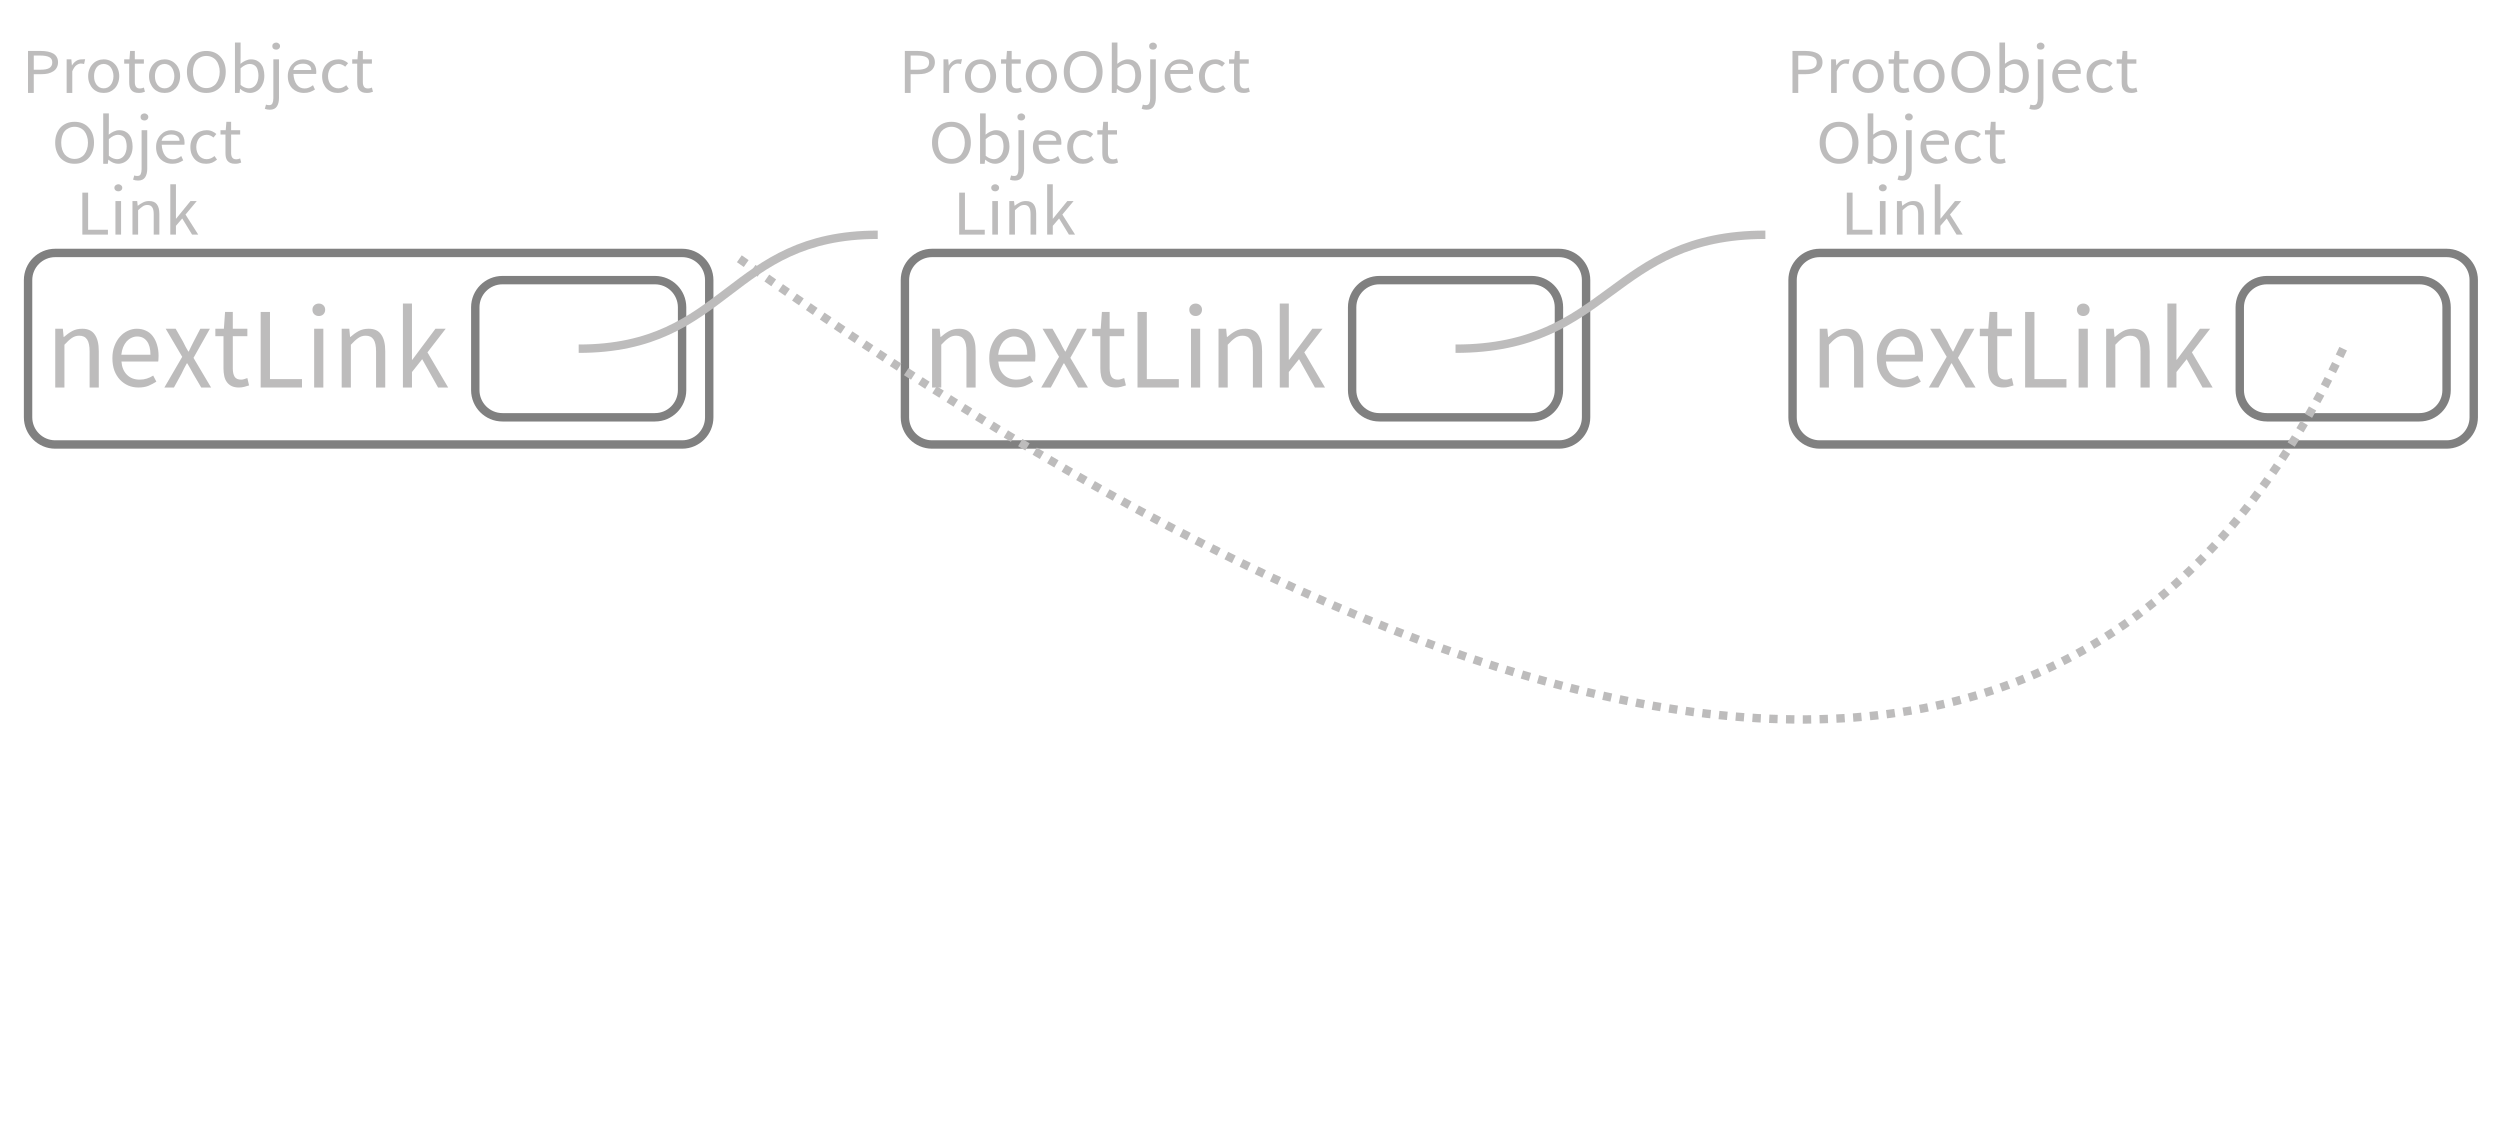
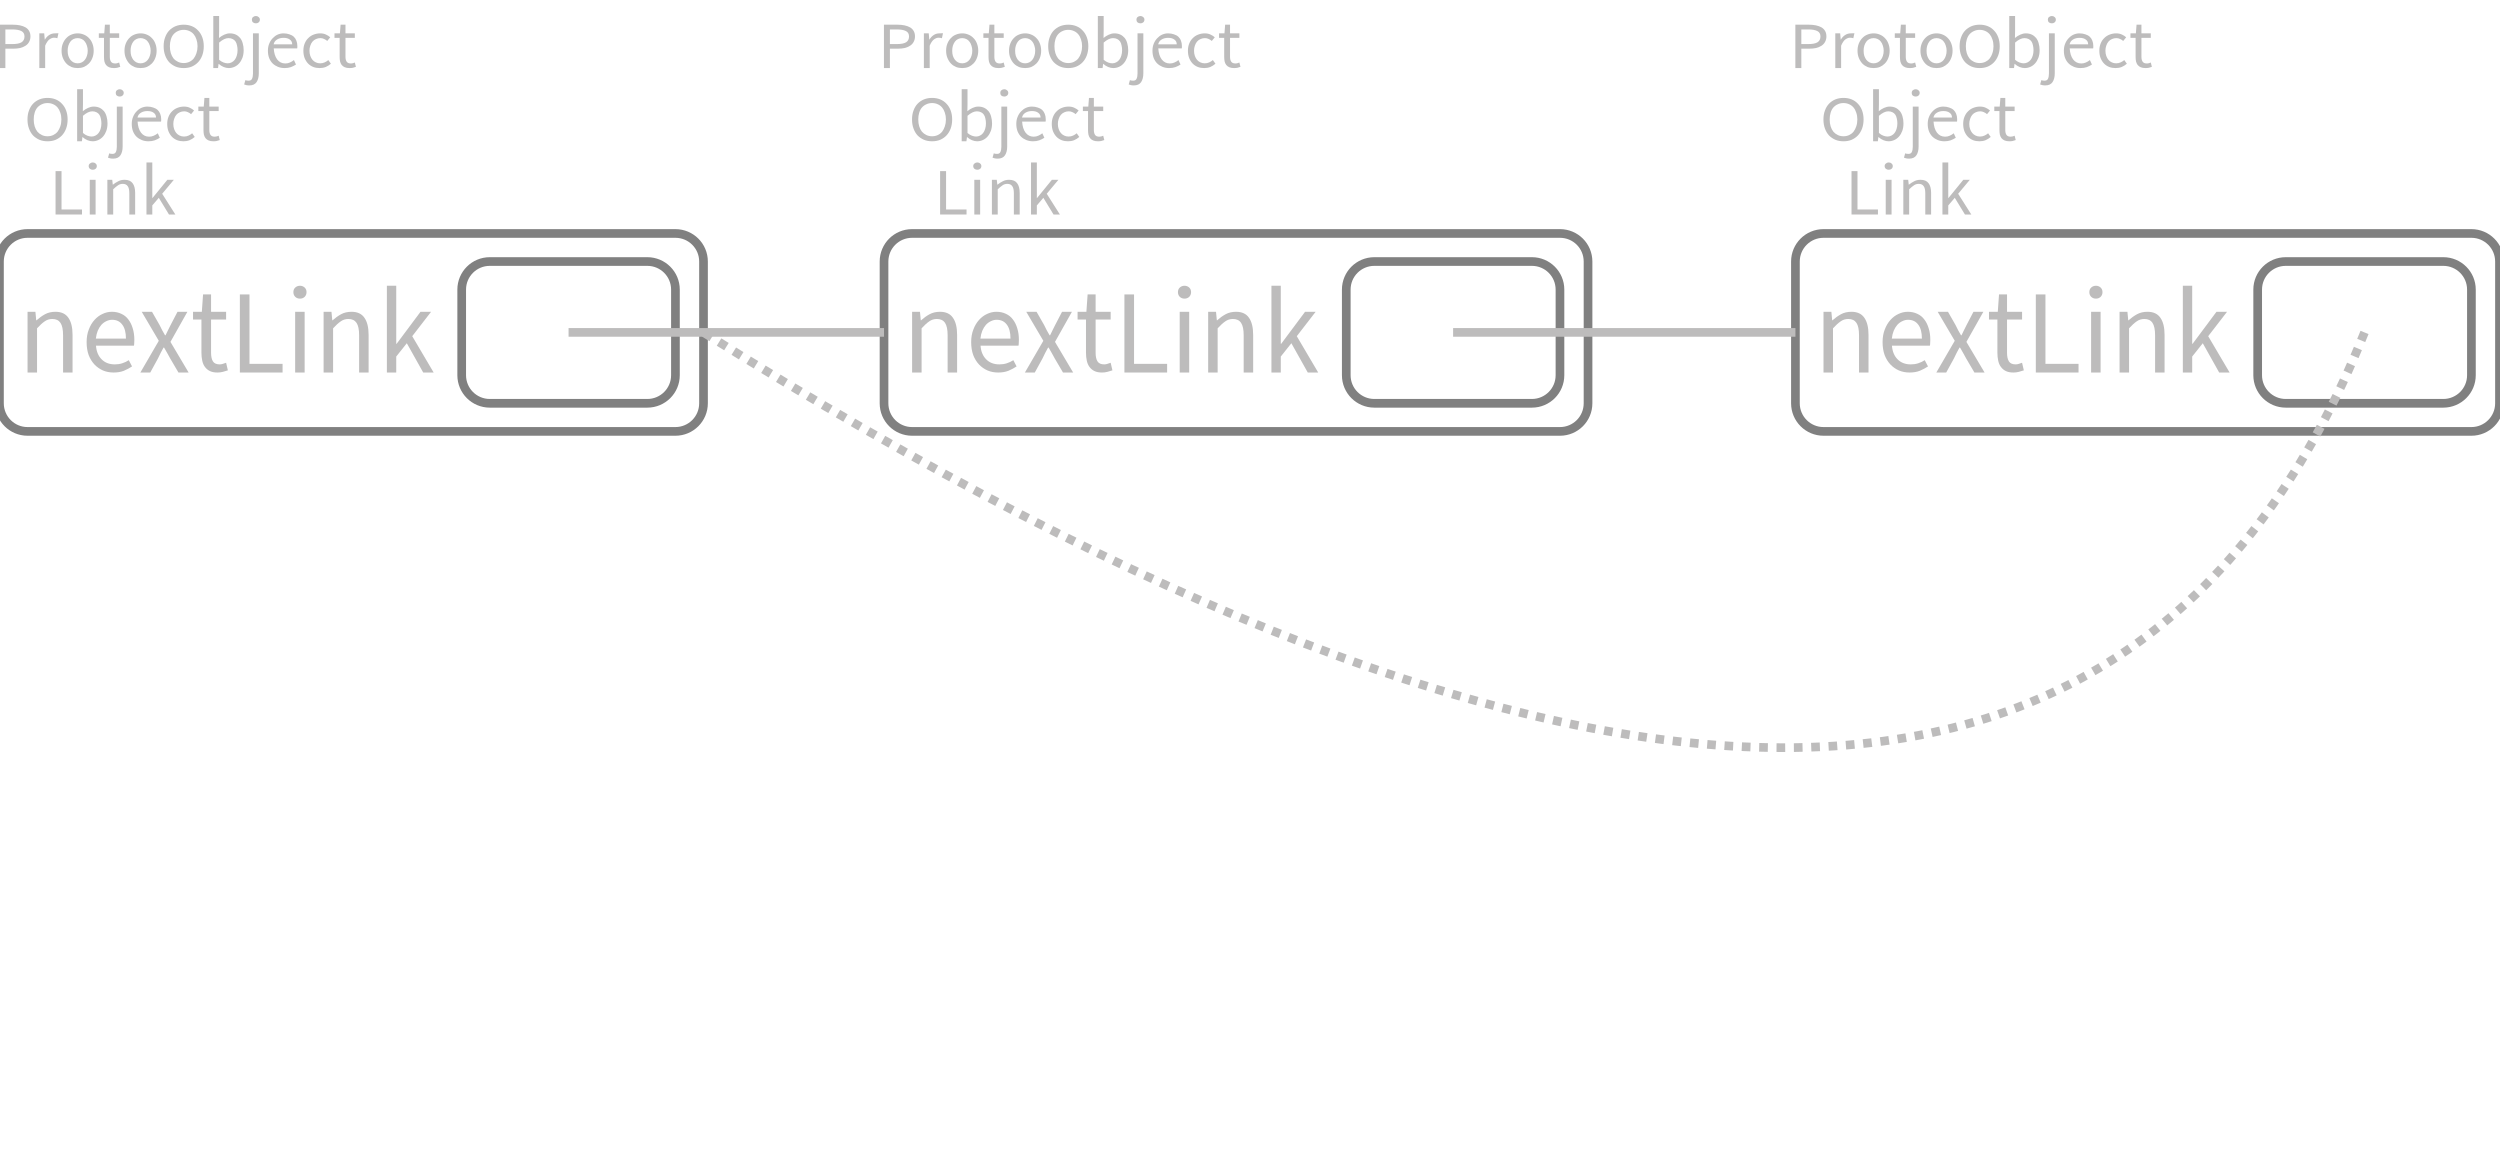
- <svg xmlns="http://www.w3.org/2000/svg" xmlns:xlink="http://www.w3.org/1999/xlink" width="297.786pt" height="135.076pt" viewBox="0 0 297.786 135.076" version="1.1">
+ <svg xmlns="http://www.w3.org/2000/svg" xmlns:xlink="http://www.w3.org/1999/xlink" width="288.123pt" height="134.054pt" viewBox="0 0 288.123 134.054" version="1.1">
  <defs>
    <g>
      <symbol overflow="visible" id="glyph0-0">
        <path style="stroke:none;" d="M 0.953 0 L 0.953 -5.5 L 4.875 -5.5 L 4.875 0 Z M 1.844 -0.484 L 3.953 -0.484 L 3.359 -1.578 L 2.922 -2.438 L 2.891 -2.438 L 2.453 -1.578 Z M 2.891 -3.25 L 2.922 -3.25 L 3.328 -4.016 L 3.875 -5 L 1.938 -5 L 2.484 -4.016 Z M 1.484 -0.922 L 2.531 -2.828 L 1.484 -4.766 Z M 4.312 -0.922 L 4.312 -4.766 L 3.281 -2.828 Z M 4.312 -0.922 " />
      </symbol>
      <symbol overflow="visible" id="glyph0-1">
        <path style="stroke:none;" d="M 0.734 0 L 0.734 -5 L 2.281 -5 C 2.582 -5 2.859 -4.973 3.109 -4.922 C 3.359 -4.867 3.57 -4.789 3.75 -4.688 C 3.926 -4.582 4.062 -4.445 4.156 -4.281 C 4.258 -4.113 4.312 -3.898 4.312 -3.641 C 4.312 -3.41 4.258 -3.203 4.156 -3.016 C 4.062 -2.836 3.926 -2.691 3.75 -2.578 C 3.57 -2.461 3.363 -2.375 3.125 -2.312 C 2.883 -2.258 2.613 -2.234 2.312 -2.234 L 1.422 -2.234 L 1.422 0 Z M 1.422 -2.766 L 2.234 -2.766 C 2.703 -2.766 3.051 -2.832 3.281 -2.969 C 3.508 -3.113 3.625 -3.336 3.625 -3.641 C 3.625 -3.941 3.504 -4.148 3.266 -4.266 C 3.023 -4.391 2.672 -4.453 2.203 -4.453 L 1.422 -4.453 Z M 1.422 -2.766 " />
      </symbol>
      <symbol overflow="visible" id="glyph0-2">
        <path style="stroke:none;" d="M 0.672 0 L 0.672 -4 L 1.234 -4 L 1.297 -3.281 L 1.312 -3.281 C 1.445 -3.508 1.613 -3.688 1.812 -3.812 C 2.008 -3.938 2.223 -4 2.453 -4 C 2.609 -4 2.75 -4.004 2.875 -4.016 L 2.75 -3.438 C 2.688 -3.457 2.625 -3.473 2.562 -3.484 C 2.508 -3.492 2.441 -3.5 2.359 -3.5 C 2.191 -3.5 2.016 -3.43 1.828 -3.297 C 1.648 -3.16 1.488 -2.922 1.344 -2.578 L 1.344 0 Z M 0.672 0 " />
      </symbol>
      <symbol overflow="visible" id="glyph0-3">
        <path style="stroke:none;" d="M 2.234 0 C 1.984 0 1.742 -0.039 1.516 -0.125 C 1.297 -0.219 1.102 -0.348 0.938 -0.516 C 0.77 -0.691 0.633 -0.906 0.531 -1.156 C 0.426 -1.406 0.375 -1.688 0.375 -2 C 0.375 -2.312 0.426 -2.594 0.531 -2.844 C 0.633 -3.094 0.77 -3.301 0.938 -3.469 C 1.102 -3.645 1.297 -3.773 1.516 -3.859 C 1.742 -3.953 1.984 -4 2.234 -4 C 2.484 -4 2.719 -3.953 2.938 -3.859 C 3.156 -3.773 3.348 -3.645 3.516 -3.469 C 3.691 -3.301 3.828 -3.094 3.922 -2.844 C 4.023 -2.594 4.078 -2.312 4.078 -2 C 4.078 -1.688 4.023 -1.406 3.922 -1.156 C 3.828 -0.906 3.691 -0.691 3.516 -0.516 C 3.348 -0.348 3.156 -0.219 2.938 -0.125 C 2.719 -0.039 2.484 0 2.234 0 Z M 2.234 -0.547 C 2.398 -0.547 2.555 -0.582 2.703 -0.656 C 2.848 -0.727 2.969 -0.828 3.062 -0.953 C 3.164 -1.078 3.242 -1.227 3.297 -1.406 C 3.359 -1.582 3.391 -1.781 3.391 -2 C 3.391 -2.207 3.359 -2.398 3.297 -2.578 C 3.242 -2.766 3.164 -2.922 3.062 -3.047 C 2.969 -3.18 2.848 -3.281 2.703 -3.344 C 2.555 -3.414 2.398 -3.453 2.234 -3.453 C 2.055 -3.453 1.895 -3.414 1.75 -3.344 C 1.613 -3.281 1.492 -3.18 1.391 -3.047 C 1.297 -2.922 1.219 -2.766 1.156 -2.578 C 1.102 -2.398 1.078 -2.207 1.078 -2 C 1.078 -1.781 1.102 -1.582 1.156 -1.406 C 1.219 -1.227 1.297 -1.078 1.391 -0.953 C 1.492 -0.828 1.613 -0.727 1.75 -0.656 C 1.895 -0.582 2.055 -0.547 2.234 -0.547 Z M 2.234 -0.547 " />
      </symbol>
      <symbol overflow="visible" id="glyph0-4">
        <path style="stroke:none;" d="M 1.938 0 C 1.719 0 1.535 -0.031 1.391 -0.094 C 1.242 -0.156 1.125 -0.242 1.031 -0.359 C 0.945 -0.473 0.883 -0.609 0.844 -0.766 C 0.812 -0.93 0.797 -1.109 0.797 -1.297 L 0.797 -3.484 L 0.203 -3.484 L 0.203 -4 L 0.828 -4 L 0.906 -5 L 1.469 -5 L 1.469 -4 L 2.547 -4 L 2.547 -3.484 L 1.469 -3.484 L 1.469 -1.297 C 1.469 -1.055 1.516 -0.867 1.609 -0.734 C 1.703 -0.598 1.863 -0.531 2.094 -0.531 C 2.164 -0.531 2.242 -0.539 2.328 -0.562 C 2.41 -0.582 2.484 -0.609 2.547 -0.641 L 2.672 -0.141 C 2.566 -0.098 2.445 -0.062 2.312 -0.031 C 2.188 -0.008 2.062 0 1.938 0 Z M 1.938 0 " />
      </symbol>
      <symbol overflow="visible" id="glyph0-5">
        <path style="stroke:none;" d="M 2.734 0 C 2.391 0 2.078 -0.055 1.797 -0.172 C 1.516 -0.297 1.27 -0.461 1.062 -0.672 C 0.863 -0.891 0.707 -1.156 0.594 -1.469 C 0.477 -1.781 0.422 -2.129 0.422 -2.516 C 0.422 -2.898 0.477 -3.242 0.594 -3.547 C 0.707 -3.859 0.863 -4.117 1.062 -4.328 C 1.27 -4.547 1.516 -4.711 1.797 -4.828 C 2.078 -4.941 2.391 -5 2.734 -5 C 3.078 -5 3.391 -4.941 3.672 -4.828 C 3.953 -4.711 4.191 -4.547 4.391 -4.328 C 4.598 -4.117 4.758 -3.859 4.875 -3.547 C 4.988 -3.242 5.047 -2.898 5.047 -2.516 C 5.047 -2.129 4.988 -1.781 4.875 -1.469 C 4.758 -1.156 4.598 -0.891 4.391 -0.672 C 4.191 -0.461 3.953 -0.297 3.672 -0.172 C 3.391 -0.055 3.078 0 2.734 0 Z M 2.734 -0.578 C 2.973 -0.578 3.191 -0.625 3.391 -0.719 C 3.586 -0.812 3.754 -0.941 3.891 -1.109 C 4.023 -1.285 4.129 -1.488 4.203 -1.719 C 4.285 -1.957 4.328 -2.223 4.328 -2.516 C 4.328 -2.805 4.285 -3.066 4.203 -3.297 C 4.129 -3.535 4.023 -3.734 3.891 -3.891 C 3.754 -4.055 3.586 -4.18 3.391 -4.266 C 3.191 -4.359 2.973 -4.406 2.734 -4.406 C 2.492 -4.406 2.273 -4.359 2.078 -4.266 C 1.879 -4.18 1.707 -4.055 1.562 -3.891 C 1.426 -3.734 1.32 -3.535 1.25 -3.297 C 1.176 -3.066 1.141 -2.805 1.141 -2.516 C 1.141 -2.223 1.176 -1.957 1.25 -1.719 C 1.32 -1.488 1.426 -1.285 1.562 -1.109 C 1.707 -0.941 1.879 -0.812 2.078 -0.719 C 2.273 -0.625 2.492 -0.578 2.734 -0.578 Z M 2.734 -0.578 " />
      </symbol>
      <symbol overflow="visible" id="glyph0-6">
        <path style="stroke:none;" d="M 2.453 0 C 2.266 0 2.066 -0.039 1.859 -0.125 C 1.66 -0.207 1.473 -0.328 1.297 -0.484 L 1.281 -0.484 L 1.219 0 L 0.672 0 L 0.672 -6 L 1.344 -6 L 1.344 -4.266 L 1.328 -3.469 C 1.516 -3.625 1.711 -3.75 1.922 -3.844 C 2.141 -3.945 2.359 -4 2.578 -4 C 2.836 -4 3.066 -3.953 3.266 -3.859 C 3.461 -3.766 3.629 -3.633 3.766 -3.469 C 3.898 -3.301 4 -3.098 4.062 -2.859 C 4.133 -2.617 4.172 -2.352 4.172 -2.062 C 4.172 -1.738 4.125 -1.445 4.031 -1.188 C 3.938 -0.938 3.812 -0.723 3.656 -0.547 C 3.5 -0.367 3.316 -0.234 3.109 -0.141 C 2.898 -0.047 2.68 0 2.453 0 Z M 2.328 -0.547 C 2.492 -0.547 2.645 -0.582 2.781 -0.656 C 2.926 -0.727 3.047 -0.828 3.141 -0.953 C 3.242 -1.078 3.32 -1.234 3.375 -1.422 C 3.438 -1.617 3.469 -1.832 3.469 -2.062 C 3.469 -2.258 3.445 -2.441 3.406 -2.609 C 3.375 -2.785 3.316 -2.938 3.234 -3.062 C 3.148 -3.188 3.039 -3.281 2.906 -3.344 C 2.77 -3.414 2.609 -3.453 2.422 -3.453 C 2.098 -3.453 1.738 -3.281 1.344 -2.938 L 1.344 -0.953 C 1.52 -0.805 1.691 -0.703 1.859 -0.641 C 2.035 -0.578 2.191 -0.547 2.328 -0.547 Z M 2.328 -0.547 " />
      </symbol>
      <symbol overflow="visible" id="glyph0-7">
        <path style="stroke:none;" d="M 0.266 2 C 0.141 2 0.031 1.988 -0.062 1.969 C -0.164 1.945 -0.254 1.922 -0.328 1.891 L -0.188 1.391 C -0.133 1.41 -0.078 1.426 -0.016 1.438 C 0.047 1.445 0.113 1.453 0.188 1.453 C 0.383 1.453 0.516 1.379 0.578 1.234 C 0.648 1.086 0.688 0.891 0.688 0.641 L 0.688 -4 L 1.359 -4 L 1.359 0.609 C 1.359 1.023 1.273 1.359 1.109 1.609 C 0.941 1.867 0.66 2 0.266 2 Z M 1.031 -5.156 C 0.895 -5.156 0.781 -5.191 0.688 -5.266 C 0.602 -5.348 0.562 -5.453 0.562 -5.578 C 0.562 -5.703 0.602 -5.801 0.688 -5.875 C 0.781 -5.957 0.895 -6 1.031 -6 C 1.156 -6 1.258 -5.957 1.344 -5.875 C 1.438 -5.801 1.484 -5.703 1.484 -5.578 C 1.484 -5.453 1.438 -5.348 1.344 -5.266 C 1.258 -5.191 1.156 -5.156 1.031 -5.156 Z M 1.031 -5.156 " />
      </symbol>
      <symbol overflow="visible" id="glyph0-8">
        <path style="stroke:none;" d="M 2.297 0 C 2.023 0 1.77 -0.047 1.531 -0.141 C 1.301 -0.234 1.098 -0.363 0.922 -0.531 C 0.754 -0.695 0.617 -0.906 0.516 -1.156 C 0.422 -1.406 0.375 -1.688 0.375 -2 C 0.375 -2.312 0.426 -2.586 0.531 -2.828 C 0.633 -3.078 0.77 -3.285 0.938 -3.453 C 1.102 -3.629 1.289 -3.766 1.5 -3.859 C 1.719 -3.953 1.941 -4 2.172 -4 C 2.422 -4 2.645 -3.961 2.844 -3.891 C 3.051 -3.828 3.223 -3.734 3.359 -3.609 C 3.492 -3.484 3.594 -3.332 3.656 -3.156 C 3.727 -2.977 3.766 -2.781 3.766 -2.562 C 3.766 -2.5 3.766 -2.441 3.766 -2.391 C 3.766 -2.336 3.758 -2.297 3.75 -2.266 L 1.047 -2.266 C 1.078 -1.734 1.207 -1.312 1.438 -1 C 1.676 -0.688 1.988 -0.531 2.375 -0.531 C 2.57 -0.531 2.75 -0.566 2.906 -0.641 C 3.07 -0.711 3.227 -0.805 3.375 -0.922 L 3.609 -0.406 C 3.43 -0.289 3.234 -0.191 3.016 -0.109 C 2.805 -0.035 2.566 0 2.297 0 Z M 1.031 -2.734 L 3.172 -2.734 C 3.172 -2.973 3.082 -3.156 2.906 -3.281 C 2.738 -3.414 2.5 -3.484 2.188 -3.484 C 2.039 -3.484 1.906 -3.469 1.781 -3.438 C 1.656 -3.406 1.539 -3.359 1.438 -3.297 C 1.332 -3.234 1.242 -3.156 1.172 -3.062 C 1.109 -2.969 1.062 -2.859 1.031 -2.734 Z M 1.031 -2.734 " />
      </symbol>
      <symbol overflow="visible" id="glyph0-9">
        <path style="stroke:none;" d="M 2.25 0 C 1.988 0 1.742 -0.039 1.516 -0.125 C 1.285 -0.219 1.086 -0.348 0.922 -0.516 C 0.754 -0.691 0.617 -0.906 0.516 -1.156 C 0.422 -1.406 0.375 -1.688 0.375 -2 C 0.375 -2.312 0.426 -2.594 0.531 -2.844 C 0.633 -3.094 0.773 -3.301 0.953 -3.469 C 1.129 -3.645 1.332 -3.773 1.562 -3.859 C 1.801 -3.953 2.051 -4 2.312 -4 C 2.57 -4 2.797 -3.953 2.984 -3.859 C 3.172 -3.773 3.332 -3.672 3.469 -3.547 L 3.125 -3.125 C 3.008 -3.227 2.883 -3.305 2.75 -3.359 C 2.625 -3.422 2.484 -3.453 2.328 -3.453 C 2.148 -3.453 1.984 -3.414 1.828 -3.344 C 1.672 -3.281 1.535 -3.18 1.422 -3.047 C 1.316 -2.922 1.234 -2.766 1.172 -2.578 C 1.109 -2.398 1.078 -2.207 1.078 -2 C 1.078 -1.781 1.109 -1.582 1.172 -1.406 C 1.234 -1.227 1.316 -1.078 1.422 -0.953 C 1.523 -0.828 1.656 -0.727 1.812 -0.656 C 1.969 -0.582 2.133 -0.547 2.312 -0.547 C 2.5 -0.547 2.672 -0.582 2.828 -0.656 C 2.984 -0.727 3.125 -0.816 3.25 -0.922 L 3.547 -0.5 C 3.367 -0.344 3.172 -0.219 2.953 -0.125 C 2.734 -0.039 2.5 0 2.25 0 Z M 2.25 0 " />
      </symbol>
      <symbol overflow="visible" id="glyph0-10">
        <path style="stroke:none;" d="M 0.734 0 L 0.734 -5 L 1.422 -5 L 1.422 -0.578 L 3.781 -0.578 L 3.781 0 Z M 0.734 0 " />
      </symbol>
      <symbol overflow="visible" id="glyph0-11">
        <path style="stroke:none;" d="M 0.672 0 L 0.672 -4 L 1.344 -4 L 1.344 0 Z M 1.016 -5.156 C 0.891 -5.156 0.781 -5.191 0.688 -5.266 C 0.594 -5.348 0.547 -5.453 0.547 -5.578 C 0.547 -5.703 0.594 -5.801 0.688 -5.875 C 0.781 -5.957 0.891 -6 1.016 -6 C 1.148 -6 1.258 -5.957 1.344 -5.875 C 1.438 -5.801 1.484 -5.703 1.484 -5.578 C 1.484 -5.453 1.438 -5.348 1.344 -5.266 C 1.258 -5.191 1.148 -5.156 1.016 -5.156 Z M 1.016 -5.156 " />
      </symbol>
      <symbol overflow="visible" id="glyph0-12">
        <path style="stroke:none;" d="M 0.672 0 L 0.672 -4 L 1.234 -4 L 1.297 -3.438 L 1.312 -3.438 C 1.508 -3.594 1.711 -3.723 1.922 -3.828 C 2.129 -3.941 2.375 -4 2.656 -4 C 3.082 -4 3.391 -3.867 3.578 -3.609 C 3.773 -3.359 3.875 -2.984 3.875 -2.484 L 3.875 0 L 3.203 0 L 3.203 -2.453 C 3.203 -2.828 3.141 -3.098 3.016 -3.266 C 2.898 -3.441 2.711 -3.531 2.453 -3.531 C 2.234 -3.531 2.047 -3.473 1.891 -3.359 C 1.734 -3.254 1.551 -3.102 1.344 -2.906 L 1.344 0 Z M 0.672 0 " />
      </symbol>
      <symbol overflow="visible" id="glyph0-13">
        <path style="stroke:none;" d="M 0.672 0 L 0.672 -6 L 1.344 -6 L 1.344 -1.891 L 1.359 -1.891 L 3.078 -4 L 3.828 -4 L 2.484 -2.391 L 4 0 L 3.266 0 L 2.094 -1.922 L 1.344 -1.047 L 1.344 0 Z M 0.672 0 " />
      </symbol>
      <symbol overflow="visible" id="glyph1-0">
        <path style="stroke:none;" d="M 1.141 0 L 1.141 -8.797 L 7.703 -8.797 L 7.703 0 Z M 2.609 -0.766 L 6.203 -0.766 L 5.172 -2.531 L 4.453 -3.906 L 4.391 -3.906 L 3.641 -2.531 Z M 4.391 -5.156 L 4.453 -5.156 L 5.125 -6.406 L 6.062 -8 L 2.766 -8 L 3.703 -6.406 Z M 2 -1.453 L 3.781 -4.531 L 2 -7.625 Z M 6.812 -1.453 L 6.812 -7.625 L 5.047 -4.531 Z M 6.812 -1.453 " />
      </symbol>
      <symbol overflow="visible" id="glyph1-1">
        <path style="stroke:none;" d="M 1.094 0 L 1.094 -7 L 2 -7 L 2.094 -6.016 L 2.125 -6.016 C 2.438 -6.297 2.766 -6.531 3.109 -6.719 C 3.453 -6.906 3.852 -7 4.312 -7 C 4.988 -7 5.484 -6.77 5.797 -6.312 C 6.117 -5.863 6.281 -5.203 6.281 -4.328 L 6.281 0 L 5.188 0 L 5.188 -4.297 C 5.188 -4.953 5.086 -5.426 4.891 -5.719 C 4.691 -6.02 4.379 -6.172 3.953 -6.172 C 3.617 -6.172 3.32 -6.078 3.062 -5.891 C 2.801 -5.711 2.508 -5.445 2.188 -5.094 L 2.188 0 Z M 1.094 0 " />
      </symbol>
      <symbol overflow="visible" id="glyph1-2">
        <path style="stroke:none;" d="M 3.719 0 C 3.281 0 2.875 -0.078 2.5 -0.234 C 2.125 -0.398 1.797 -0.629 1.516 -0.922 C 1.234 -1.223 1.008 -1.586 0.844 -2.016 C 0.688 -2.453 0.609 -2.945 0.609 -3.5 C 0.609 -4.039 0.691 -4.523 0.859 -4.953 C 1.023 -5.391 1.242 -5.758 1.516 -6.062 C 1.785 -6.363 2.094 -6.594 2.438 -6.75 C 2.781 -6.914 3.141 -7 3.516 -7 C 3.922 -7 4.285 -6.922 4.609 -6.766 C 4.941 -6.617 5.211 -6.398 5.422 -6.109 C 5.641 -5.828 5.805 -5.488 5.922 -5.094 C 6.047 -4.695 6.109 -4.254 6.109 -3.766 C 6.109 -3.629 6.102 -3.504 6.094 -3.391 C 6.094 -3.273 6.082 -3.176 6.062 -3.094 L 1.688 -3.094 C 1.738 -2.426 1.957 -1.898 2.344 -1.516 C 2.727 -1.129 3.234 -0.938 3.859 -0.938 C 4.16 -0.938 4.441 -0.977 4.703 -1.062 C 4.973 -1.145 5.227 -1.266 5.469 -1.422 L 5.844 -0.703 C 5.562 -0.516 5.25 -0.348 4.906 -0.203 C 4.562 -0.066 4.164 0 3.719 0 Z M 1.672 -3.906 L 5.141 -3.906 C 5.141 -4.613 5 -5.148 4.719 -5.516 C 4.445 -5.891 4.055 -6.078 3.547 -6.078 C 3.316 -6.078 3.098 -6.023 2.891 -5.922 C 2.68 -5.828 2.488 -5.688 2.312 -5.5 C 2.145 -5.312 2.004 -5.082 1.891 -4.812 C 1.785 -4.551 1.711 -4.25 1.672 -3.906 Z M 1.672 -3.906 " />
      </symbol>
      <symbol overflow="visible" id="glyph1-3">
        <path style="stroke:none;" d="M 0.188 0 L 2.312 -3.656 L 0.344 -7 L 1.531 -7 L 2.406 -5.469 C 2.5 -5.27 2.598 -5.07 2.703 -4.875 C 2.805 -4.676 2.914 -4.484 3.031 -4.297 L 3.094 -4.297 C 3.188 -4.484 3.281 -4.676 3.375 -4.875 C 3.477 -5.07 3.578 -5.27 3.672 -5.469 L 4.469 -7 L 5.609 -7 L 3.656 -3.531 L 5.75 0 L 4.578 0 L 3.625 -1.625 C 3.508 -1.832 3.395 -2.039 3.281 -2.25 C 3.164 -2.469 3.047 -2.676 2.922 -2.875 L 2.859 -2.875 C 2.742 -2.676 2.633 -2.473 2.531 -2.266 C 2.426 -2.055 2.32 -1.844 2.219 -1.625 L 1.328 0 Z M 0.188 0 " />
      </symbol>
      <symbol overflow="visible" id="glyph1-4">
        <path style="stroke:none;" d="M 3.125 0 C 2.781 0 2.488 -0.055 2.25 -0.172 C 2.02 -0.285 1.832 -0.441 1.688 -0.641 C 1.539 -0.836 1.438 -1.078 1.375 -1.359 C 1.312 -1.648 1.281 -1.961 1.281 -2.297 L 1.281 -6.109 L 0.312 -6.109 L 0.312 -7 L 1.328 -7 L 1.469 -9 L 2.391 -9 L 2.391 -7 L 4.125 -7 L 4.125 -6.109 L 2.391 -6.109 L 2.391 -2.281 C 2.391 -1.852 2.461 -1.52 2.609 -1.281 C 2.754 -1.051 3.016 -0.938 3.391 -0.938 C 3.504 -0.938 3.625 -0.957 3.75 -1 C 3.883 -1.039 4.008 -1.082 4.125 -1.125 L 4.328 -0.25 C 4.148 -0.188 3.957 -0.129 3.75 -0.078 C 3.539 -0.023 3.332 0 3.125 0 Z M 3.125 0 " />
      </symbol>
      <symbol overflow="visible" id="glyph1-5">
        <path style="stroke:none;" d="M 1.203 0 L 1.203 -9 L 2.312 -9 L 2.312 -1 L 6.125 -1 L 6.125 0 Z M 1.203 0 " />
      </symbol>
      <symbol overflow="visible" id="glyph1-6">
        <path style="stroke:none;" d="M 1.094 0 L 1.094 -7 L 2.188 -7 L 2.188 0 Z M 1.656 -8.516 C 1.438 -8.516 1.254 -8.582 1.109 -8.719 C 0.961 -8.863 0.891 -9.047 0.891 -9.266 C 0.891 -9.484 0.961 -9.66 1.109 -9.797 C 1.254 -9.93 1.438 -10 1.656 -10 C 1.863 -10 2.039 -9.93 2.188 -9.797 C 2.332 -9.66 2.406 -9.484 2.406 -9.266 C 2.406 -9.047 2.332 -8.863 2.188 -8.719 C 2.039 -8.582 1.863 -8.516 1.656 -8.516 Z M 1.656 -8.516 " />
      </symbol>
      <symbol overflow="visible" id="glyph1-7">
        <path style="stroke:none;" d="M 1.094 0 L 1.094 -10 L 2.172 -10 L 2.172 -3.312 L 2.219 -3.312 L 4.969 -7 L 6.188 -7 L 4.016 -4.188 L 6.484 0 L 5.281 0 L 3.391 -3.375 L 2.172 -1.844 L 2.172 0 Z M 1.094 0 " />
      </symbol>
    </g>
  </defs>
-   <g id="surface289937">
+   <g id="surface92389">
    <g style="fill:rgb(74.096%,73.705%,73.705%);fill-opacity:1;">
-       <use xlink:href="#glyph0-1" x="2.601" y="11.07" />
-       <use xlink:href="#glyph0-2" x="7.266" y="11.07" />
-       <use xlink:href="#glyph0-3" x="10.125" y="11.07" />
-       <use xlink:href="#glyph0-4" x="14.591" y="11.07" />
-       <use xlink:href="#glyph0-3" x="17.377" y="11.07" />
-       <use xlink:href="#glyph0-5" x="21.843" y="11.07" />
-       <use xlink:href="#glyph0-6" x="27.315" y="11.07" />
-       <use xlink:href="#glyph0-7" x="31.872" y="11.07" />
-       <use xlink:href="#glyph0-8" x="33.907" y="11.07" />
-       <use xlink:href="#glyph0-9" x="37.994" y="11.07" />
-       <use xlink:href="#glyph0-4" x="41.752" y="11.07" />
+       <use xlink:href="#glyph0-1" x="-0.803" y="7.845" />
+       <use xlink:href="#glyph0-2" x="3.861" y="7.845" />
+       <use xlink:href="#glyph0-3" x="6.72" y="7.845" />
+       <use xlink:href="#glyph0-4" x="11.187" y="7.845" />
+       <use xlink:href="#glyph0-3" x="13.972" y="7.845" />
+       <use xlink:href="#glyph0-5" x="18.438" y="7.845" />
+       <use xlink:href="#glyph0-6" x="23.91" y="7.845" />
+       <use xlink:href="#glyph0-7" x="28.467" y="7.845" />
+       <use xlink:href="#glyph0-8" x="30.502" y="7.845" />
+       <use xlink:href="#glyph0-9" x="34.589" y="7.845" />
+       <use xlink:href="#glyph0-4" x="38.347" y="7.845" />
    </g>
    <g style="fill:rgb(74.096%,73.705%,73.705%);fill-opacity:1;">
-       <use xlink:href="#glyph0-5" x="6.151" y="19.508" />
-       <use xlink:href="#glyph0-6" x="11.622" y="19.508" />
-       <use xlink:href="#glyph0-7" x="16.179" y="19.508" />
-       <use xlink:href="#glyph0-8" x="18.215" y="19.508" />
-       <use xlink:href="#glyph0-9" x="22.302" y="19.508" />
-       <use xlink:href="#glyph0-4" x="26.06" y="19.508" />
+       <use xlink:href="#glyph0-5" x="2.746" y="16.283" />
+       <use xlink:href="#glyph0-6" x="8.218" y="16.283" />
+       <use xlink:href="#glyph0-7" x="12.775" y="16.283" />
+       <use xlink:href="#glyph0-8" x="14.81" y="16.283" />
+       <use xlink:href="#glyph0-9" x="18.897" y="16.283" />
+       <use xlink:href="#glyph0-4" x="22.655" y="16.283" />
    </g>
    <g style="fill:rgb(74.096%,73.705%,73.705%);fill-opacity:1;">
-       <use xlink:href="#glyph0-10" x="9.074" y="27.946" />
-       <use xlink:href="#glyph0-11" x="13.078" y="27.946" />
-       <use xlink:href="#glyph0-12" x="15.106" y="27.946" />
-       <use xlink:href="#glyph0-13" x="19.613" y="27.946" />
+       <use xlink:href="#glyph0-10" x="5.669" y="24.721" />
+       <use xlink:href="#glyph0-11" x="9.674" y="24.721" />
+       <use xlink:href="#glyph0-12" x="11.701" y="24.721" />
+       <use xlink:href="#glyph0-13" x="16.208" y="24.721" />
    </g>
-     <path style="fill-rule:evenodd;fill:rgb(100%,100%,100%);fill-opacity:1;stroke-width:1;stroke-linecap:butt;stroke-linejoin:bevel;stroke:rgb(50.049%,50.049%,50.049%);stroke-opacity:1;stroke-miterlimit:10;" d="M -37.335 -11.408 L 37.337 -11.408 C 39.122 -11.408 40.567 -9.959 40.567 -8.17 L 40.567 8.17 C 40.567 9.955 39.122 11.409 37.337 11.409 L -37.335 11.409 C -39.124 11.409 -40.57 9.955 -40.57 8.17 L -40.57 -8.17 C -40.57 -9.959 -39.124 -11.408 -37.335 -11.408 Z M -37.335 -11.408 " transform="matrix(1,0,0,1,43.91326,41.53675)" />
+     <path style="fill-rule:evenodd;fill:rgb(100%,100%,100%);fill-opacity:1;stroke-width:1;stroke-linecap:butt;stroke-linejoin:bevel;stroke:rgb(50.049%,50.049%,50.049%);stroke-opacity:1;stroke-miterlimit:10;" d="M -37.337 -11.405 L 37.331 -11.405 C 39.12 -11.405 40.57 -9.96 40.57 -8.171 L 40.57 8.169 C 40.57 9.958 39.12 11.407 37.331 11.407 L -37.337 11.407 C -39.122 11.407 -40.571 9.958 -40.571 8.169 L -40.571 -8.171 C -40.571 -9.96 -39.122 -11.405 -37.337 -11.405 Z M -37.337 -11.405 " transform="matrix(1,0,0,1,40.50852,38.31155)" />
    <g style="fill:rgb(74.096%,73.705%,73.705%);fill-opacity:1;">
-       <use xlink:href="#glyph1-1" x="5.486" y="46.158" />
-       <use xlink:href="#glyph1-2" x="12.779" y="46.158" />
-       <use xlink:href="#glyph1-3" x="19.392" y="46.158" />
-       <use xlink:href="#glyph1-4" x="25.339" y="46.158" />
-       <use xlink:href="#glyph1-5" x="29.846" y="46.158" />
-       <use xlink:href="#glyph1-6" x="36.326" y="46.158" />
-       <use xlink:href="#glyph1-1" x="39.606" y="46.158" />
-       <use xlink:href="#glyph1-7" x="46.899" y="46.158" />
+       <use xlink:href="#glyph1-1" x="2.081" y="42.933" />
+       <use xlink:href="#glyph1-2" x="9.374" y="42.933" />
+       <use xlink:href="#glyph1-3" x="15.988" y="42.933" />
+       <use xlink:href="#glyph1-4" x="21.934" y="42.933" />
+       <use xlink:href="#glyph1-5" x="26.441" y="42.933" />
+       <use xlink:href="#glyph1-6" x="32.921" y="42.933" />
+       <use xlink:href="#glyph1-1" x="36.201" y="42.933" />
+       <use xlink:href="#glyph1-7" x="43.494" y="42.933" />
    </g>
-     <path style="fill-rule:evenodd;fill:rgb(100%,100%,100%);fill-opacity:1;stroke-width:1;stroke-linecap:butt;stroke-linejoin:bevel;stroke:rgb(50.049%,50.049%,50.049%);stroke-opacity:1;stroke-miterlimit:10;" d="M -9.08 -8.17 L 9.08 -8.17 C 10.869 -8.17 12.315 -6.72 12.315 -4.935 L 12.315 4.936 C 12.315 6.721 10.869 8.17 9.08 8.17 L -9.08 8.17 C -10.865 8.17 -12.318 6.721 -12.318 4.936 L -12.318 -4.935 C -12.318 -6.72 -10.865 -8.17 -9.08 -8.17 Z M -9.08 -8.17 " transform="matrix(1,0,0,1,68.93129,41.53675)" />
+     <path style="fill-rule:evenodd;fill:rgb(100%,100%,100%);fill-opacity:1;stroke-width:1;stroke-linecap:butt;stroke-linejoin:bevel;stroke:rgb(50.049%,50.049%,50.049%);stroke-opacity:1;stroke-miterlimit:10;" d="M -9.081 -8.171 L 9.079 -8.171 C 10.868 -8.171 12.317 -6.722 12.317 -4.937 L 12.317 4.935 C 12.317 6.72 10.868 8.169 9.079 8.169 L -9.081 8.169 C -10.866 8.169 -12.316 6.72 -12.316 4.935 L -12.316 -4.937 C -12.316 -6.722 -10.866 -8.171 -9.081 -8.171 Z M -9.081 -8.171 " transform="matrix(1,0,0,1,65.52656,38.31155)" />
    <g style="fill:rgb(74.096%,73.705%,73.705%);fill-opacity:1;">
-       <use xlink:href="#glyph0-1" x="212.775" y="11.07" />
-       <use xlink:href="#glyph0-2" x="217.439" y="11.07" />
-       <use xlink:href="#glyph0-3" x="220.298" y="11.07" />
-       <use xlink:href="#glyph0-4" x="224.765" y="11.07" />
-       <use xlink:href="#glyph0-3" x="227.55" y="11.07" />
-       <use xlink:href="#glyph0-5" x="232.016" y="11.07" />
-       <use xlink:href="#glyph0-6" x="237.488" y="11.07" />
-       <use xlink:href="#glyph0-7" x="242.045" y="11.07" />
-       <use xlink:href="#glyph0-8" x="244.08" y="11.07" />
-       <use xlink:href="#glyph0-9" x="248.168" y="11.07" />
-       <use xlink:href="#glyph0-4" x="251.925" y="11.07" />
+       <use xlink:href="#glyph0-1" x="206.18" y="7.845" />
+       <use xlink:href="#glyph0-2" x="210.844" y="7.845" />
+       <use xlink:href="#glyph0-3" x="213.703" y="7.845" />
+       <use xlink:href="#glyph0-4" x="218.17" y="7.845" />
+       <use xlink:href="#glyph0-3" x="220.955" y="7.845" />
+       <use xlink:href="#glyph0-5" x="225.421" y="7.845" />
+       <use xlink:href="#glyph0-6" x="230.893" y="7.845" />
+       <use xlink:href="#glyph0-7" x="235.45" y="7.845" />
+       <use xlink:href="#glyph0-8" x="237.485" y="7.845" />
+       <use xlink:href="#glyph0-9" x="241.572" y="7.845" />
+       <use xlink:href="#glyph0-4" x="245.33" y="7.845" />
    </g>
    <g style="fill:rgb(74.096%,73.705%,73.705%);fill-opacity:1;">
-       <use xlink:href="#glyph0-5" x="216.324" y="19.508" />
-       <use xlink:href="#glyph0-6" x="221.796" y="19.508" />
-       <use xlink:href="#glyph0-7" x="226.353" y="19.508" />
-       <use xlink:href="#glyph0-8" x="228.388" y="19.508" />
-       <use xlink:href="#glyph0-9" x="232.475" y="19.508" />
-       <use xlink:href="#glyph0-4" x="236.233" y="19.508" />
+       <use xlink:href="#glyph0-5" x="209.729" y="16.283" />
+       <use xlink:href="#glyph0-6" x="215.201" y="16.283" />
+       <use xlink:href="#glyph0-7" x="219.758" y="16.283" />
+       <use xlink:href="#glyph0-8" x="221.793" y="16.283" />
+       <use xlink:href="#glyph0-9" x="225.88" y="16.283" />
+       <use xlink:href="#glyph0-4" x="229.638" y="16.283" />
    </g>
    <g style="fill:rgb(74.096%,73.705%,73.705%);fill-opacity:1;">
-       <use xlink:href="#glyph0-10" x="219.247" y="27.946" />
-       <use xlink:href="#glyph0-11" x="223.252" y="27.946" />
-       <use xlink:href="#glyph0-12" x="225.279" y="27.946" />
-       <use xlink:href="#glyph0-13" x="229.787" y="27.946" />
+       <use xlink:href="#glyph0-10" x="212.652" y="24.721" />
+       <use xlink:href="#glyph0-11" x="216.657" y="24.721" />
+       <use xlink:href="#glyph0-12" x="218.684" y="24.721" />
+       <use xlink:href="#glyph0-13" x="223.191" y="24.721" />
    </g>
-     <path style="fill-rule:evenodd;fill:rgb(100%,100%,100%);fill-opacity:1;stroke-width:1;stroke-linecap:butt;stroke-linejoin:bevel;stroke:rgb(50.049%,50.049%,50.049%);stroke-opacity:1;stroke-miterlimit:10;" d="M -37.337 -11.408 L 37.335 -11.408 C 39.124 -11.408 40.57 -9.959 40.57 -8.17 L 40.57 8.17 C 40.57 9.955 39.124 11.409 37.335 11.409 L -37.337 11.409 C -39.122 11.409 -40.567 9.955 -40.567 8.17 L -40.567 -8.17 C -40.567 -9.959 -39.122 -11.408 -37.337 -11.408 Z M -37.337 -11.408 " transform="matrix(1,0,0,1,254.0867,41.53675)" />
+     <path style="fill-rule:evenodd;fill:rgb(100%,100%,100%);fill-opacity:1;stroke-width:1;stroke-linecap:butt;stroke-linejoin:bevel;stroke:rgb(50.049%,50.049%,50.049%);stroke-opacity:1;stroke-miterlimit:10;" d="M -37.335 -11.405 L 37.333 -11.405 C 39.122 -11.405 40.571 -9.96 40.571 -8.171 L 40.571 8.169 C 40.571 9.958 39.122 11.407 37.333 11.407 L -37.335 11.407 C -39.12 11.407 -40.57 9.958 -40.57 8.169 L -40.57 -8.171 C -40.57 -9.96 -39.12 -11.405 -37.335 -11.405 Z M -37.335 -11.405 " transform="matrix(1,0,0,1,247.4915,38.31155)" />
    <g style="fill:rgb(74.096%,73.705%,73.705%);fill-opacity:1;">
-       <use xlink:href="#glyph1-1" x="215.659" y="46.158" />
-       <use xlink:href="#glyph1-2" x="222.953" y="46.158" />
-       <use xlink:href="#glyph1-3" x="229.566" y="46.158" />
-       <use xlink:href="#glyph1-4" x="235.513" y="46.158" />
-       <use xlink:href="#glyph1-5" x="240.019" y="46.158" />
-       <use xlink:href="#glyph1-6" x="246.499" y="46.158" />
-       <use xlink:href="#glyph1-1" x="249.779" y="46.158" />
-       <use xlink:href="#glyph1-7" x="257.073" y="46.158" />
+       <use xlink:href="#glyph1-1" x="209.064" y="42.933" />
+       <use xlink:href="#glyph1-2" x="216.357" y="42.933" />
+       <use xlink:href="#glyph1-3" x="222.971" y="42.933" />
+       <use xlink:href="#glyph1-4" x="228.917" y="42.933" />
+       <use xlink:href="#glyph1-5" x="233.424" y="42.933" />
+       <use xlink:href="#glyph1-6" x="239.904" y="42.933" />
+       <use xlink:href="#glyph1-1" x="243.184" y="42.933" />
+       <use xlink:href="#glyph1-7" x="250.477" y="42.933" />
    </g>
-     <path style="fill-rule:evenodd;fill:rgb(100%,100%,100%);fill-opacity:1;stroke-width:1;stroke-linecap:butt;stroke-linejoin:bevel;stroke:rgb(50.049%,50.049%,50.049%);stroke-opacity:1;stroke-miterlimit:10;" d="M -9.077 -8.17 L 9.079 -8.17 C 10.868 -8.17 12.317 -6.72 12.317 -4.935 L 12.317 4.936 C 12.317 6.721 10.868 8.17 9.079 8.17 L -9.077 8.17 C -10.866 8.17 -12.316 6.721 -12.316 4.936 L -12.316 -4.935 C -12.316 -6.72 -10.866 -8.17 -9.077 -8.17 Z M -9.077 -8.17 " transform="matrix(1,0,0,1,279.1048,41.53675)" />
+     <path style="fill-rule:evenodd;fill:rgb(100%,100%,100%);fill-opacity:1;stroke-width:1;stroke-linecap:butt;stroke-linejoin:bevel;stroke:rgb(50.049%,50.049%,50.049%);stroke-opacity:1;stroke-miterlimit:10;" d="M -9.08 -8.171 L 9.08 -8.171 C 10.869 -8.171 12.319 -6.722 12.319 -4.937 L 12.319 4.935 C 12.319 6.72 10.869 8.169 9.08 8.169 L -9.08 8.169 C -10.865 8.169 -12.314 6.72 -12.314 4.935 L -12.314 -4.937 C -12.314 -6.722 -10.865 -8.171 -9.08 -8.171 Z M -9.08 -8.171 " transform="matrix(1,0,0,1,272.5095,38.31155)" />
    <g style="fill:rgb(74.096%,73.705%,73.705%);fill-opacity:1;">
-       <use xlink:href="#glyph0-1" x="107.046" y="11.07" />
-       <use xlink:href="#glyph0-2" x="111.71" y="11.07" />
-       <use xlink:href="#glyph0-3" x="114.569" y="11.07" />
-       <use xlink:href="#glyph0-4" x="119.036" y="11.07" />
-       <use xlink:href="#glyph0-3" x="121.821" y="11.07" />
-       <use xlink:href="#glyph0-5" x="126.287" y="11.07" />
-       <use xlink:href="#glyph0-6" x="131.759" y="11.07" />
-       <use xlink:href="#glyph0-7" x="136.316" y="11.07" />
-       <use xlink:href="#glyph0-8" x="138.351" y="11.07" />
-       <use xlink:href="#glyph0-9" x="142.439" y="11.07" />
-       <use xlink:href="#glyph0-4" x="146.196" y="11.07" />
+       <use xlink:href="#glyph0-1" x="101.14" y="7.845" />
+       <use xlink:href="#glyph0-2" x="105.804" y="7.845" />
+       <use xlink:href="#glyph0-3" x="108.664" y="7.845" />
+       <use xlink:href="#glyph0-4" x="113.13" y="7.845" />
+       <use xlink:href="#glyph0-3" x="115.915" y="7.845" />
+       <use xlink:href="#glyph0-5" x="120.382" y="7.845" />
+       <use xlink:href="#glyph0-6" x="125.853" y="7.845" />
+       <use xlink:href="#glyph0-7" x="130.41" y="7.845" />
+       <use xlink:href="#glyph0-8" x="132.446" y="7.845" />
+       <use xlink:href="#glyph0-9" x="136.533" y="7.845" />
+       <use xlink:href="#glyph0-4" x="140.291" y="7.845" />
    </g>
    <g style="fill:rgb(74.096%,73.705%,73.705%);fill-opacity:1;">
-       <use xlink:href="#glyph0-5" x="110.595" y="19.508" />
-       <use xlink:href="#glyph0-6" x="116.067" y="19.508" />
-       <use xlink:href="#glyph0-7" x="120.624" y="19.508" />
-       <use xlink:href="#glyph0-8" x="122.659" y="19.508" />
-       <use xlink:href="#glyph0-9" x="126.746" y="19.508" />
-       <use xlink:href="#glyph0-4" x="130.504" y="19.508" />
+       <use xlink:href="#glyph0-5" x="104.689" y="16.283" />
+       <use xlink:href="#glyph0-6" x="110.161" y="16.283" />
+       <use xlink:href="#glyph0-7" x="114.718" y="16.283" />
+       <use xlink:href="#glyph0-8" x="116.753" y="16.283" />
+       <use xlink:href="#glyph0-9" x="120.841" y="16.283" />
+       <use xlink:href="#glyph0-4" x="124.598" y="16.283" />
    </g>
    <g style="fill:rgb(74.096%,73.705%,73.705%);fill-opacity:1;">
-       <use xlink:href="#glyph0-10" x="113.518" y="27.946" />
-       <use xlink:href="#glyph0-11" x="117.523" y="27.946" />
-       <use xlink:href="#glyph0-12" x="119.55" y="27.946" />
-       <use xlink:href="#glyph0-13" x="124.058" y="27.946" />
+       <use xlink:href="#glyph0-10" x="107.612" y="24.721" />
+       <use xlink:href="#glyph0-11" x="111.617" y="24.721" />
+       <use xlink:href="#glyph0-12" x="113.644" y="24.721" />
+       <use xlink:href="#glyph0-13" x="118.152" y="24.721" />
    </g>
-     <path style="fill-rule:evenodd;fill:rgb(100%,100%,100%);fill-opacity:1;stroke-width:1;stroke-linecap:butt;stroke-linejoin:bevel;stroke:rgb(50.049%,50.049%,50.049%);stroke-opacity:1;stroke-miterlimit:10;" d="M -37.334 -11.408 L 37.334 -11.408 C 39.123 -11.408 40.568 -9.959 40.568 -8.17 L 40.568 8.17 C 40.568 9.955 39.123 11.409 37.334 11.409 L -37.334 11.409 C -39.123 11.409 -40.569 9.955 -40.569 8.17 L -40.569 -8.17 C -40.569 -9.959 -39.123 -11.408 -37.334 -11.408 Z M -37.334 -11.408 " transform="matrix(1,0,0,1,148.3576,41.53675)" />
+     <path style="fill-rule:evenodd;fill:rgb(100%,100%,100%);fill-opacity:1;stroke-width:1;stroke-linecap:butt;stroke-linejoin:bevel;stroke:rgb(50.049%,50.049%,50.049%);stroke-opacity:1;stroke-miterlimit:10;" d="M -37.335 -11.405 L 37.333 -11.405 C 39.122 -11.405 40.568 -9.96 40.568 -8.171 L 40.568 8.169 C 40.568 9.958 39.122 11.407 37.333 11.407 L -37.335 11.407 C -39.124 11.407 -40.569 9.958 -40.569 8.169 L -40.569 -8.171 C -40.569 -9.96 -39.124 -11.405 -37.335 -11.405 Z M -37.335 -11.405 " transform="matrix(1,0,0,1,142.452,38.31155)" />
    <g style="fill:rgb(74.096%,73.705%,73.705%);fill-opacity:1;">
-       <use xlink:href="#glyph1-1" x="109.93" y="46.158" />
-       <use xlink:href="#glyph1-2" x="117.224" y="46.158" />
-       <use xlink:href="#glyph1-3" x="123.837" y="46.158" />
-       <use xlink:href="#glyph1-4" x="129.784" y="46.158" />
-       <use xlink:href="#glyph1-5" x="134.29" y="46.158" />
-       <use xlink:href="#glyph1-6" x="140.77" y="46.158" />
-       <use xlink:href="#glyph1-1" x="144.05" y="46.158" />
-       <use xlink:href="#glyph1-7" x="151.344" y="46.158" />
+       <use xlink:href="#glyph1-1" x="104.025" y="42.933" />
+       <use xlink:href="#glyph1-2" x="111.318" y="42.933" />
+       <use xlink:href="#glyph1-3" x="117.931" y="42.933" />
+       <use xlink:href="#glyph1-4" x="123.878" y="42.933" />
+       <use xlink:href="#glyph1-5" x="128.385" y="42.933" />
+       <use xlink:href="#glyph1-6" x="134.865" y="42.933" />
+       <use xlink:href="#glyph1-1" x="138.145" y="42.933" />
+       <use xlink:href="#glyph1-7" x="145.438" y="42.933" />
    </g>
-     <path style="fill-rule:evenodd;fill:rgb(100%,100%,100%);fill-opacity:1;stroke-width:1;stroke-linecap:butt;stroke-linejoin:bevel;stroke:rgb(50.049%,50.049%,50.049%);stroke-opacity:1;stroke-miterlimit:10;" d="M -9.079 -8.17 L 9.081 -8.17 C 10.867 -8.17 12.316 -6.72 12.316 -4.935 L 12.316 4.936 C 12.316 6.721 10.867 8.17 9.081 8.17 L -9.079 8.17 C -10.868 8.17 -12.317 6.721 -12.317 4.936 L -12.317 -4.935 C -12.317 -6.72 -10.868 -8.17 -9.079 -8.17 Z M -9.079 -8.17 " transform="matrix(1,0,0,1,173.3757,41.53675)" />
-     <path style="fill:none;stroke-width:1;stroke-linecap:butt;stroke-linejoin:bevel;stroke:rgb(74.096%,73.705%,73.705%);stroke-opacity:1;stroke-miterlimit:10;" d="M 73.823 46.573 C 91.635 46.573 91.635 33.003 109.444 33.003 " transform="matrix(1,0,0,1,-4.892981,-5.037822)" />
-     <path style="fill:none;stroke-width:1;stroke-linecap:butt;stroke-linejoin:bevel;stroke:rgb(74.096%,73.705%,73.705%);stroke-opacity:1;stroke-miterlimit:10;" d="M 178.268 46.573 C 196.721 46.573 196.721 33.003 215.174 33.003 " transform="matrix(1,0,0,1,-4.892981,-5.037822)" />
-     <path style="fill:none;stroke-width:1;stroke-linecap:butt;stroke-linejoin:bevel;stroke:rgb(74.096%,73.705%,73.705%);stroke-opacity:1;stroke-dasharray:1;stroke-miterlimit:10;" d="M 283.998 46.573 C 254.827 108.909 191.03 105.257 92.612 35.616 " transform="matrix(1,0,0,1,-4.892981,-5.037822)" />
+     <path style="fill-rule:evenodd;fill:rgb(100%,100%,100%);fill-opacity:1;stroke-width:1;stroke-linecap:butt;stroke-linejoin:bevel;stroke:rgb(50.049%,50.049%,50.049%);stroke-opacity:1;stroke-miterlimit:10;" d="M -9.079 -8.171 L 9.081 -8.171 C 10.87 -8.171 12.315 -6.722 12.315 -4.937 L 12.315 4.935 C 12.315 6.72 10.87 8.169 9.081 8.169 L -9.079 8.169 C -10.868 8.169 -12.314 6.72 -12.314 4.935 L -12.314 -4.937 C -12.314 -6.722 -10.868 -8.171 -9.079 -8.171 Z M -9.079 -8.171 " transform="matrix(1,0,0,1,167.47,38.31155)" />
+     <path style="fill:none;stroke-width:1;stroke-linecap:butt;stroke-linejoin:bevel;stroke:rgb(74.096%,73.705%,73.705%);stroke-opacity:1;stroke-miterlimit:10;" d="M -78.473 -28.688 C -60.297 -28.688 -60.297 -28.688 -42.117 -28.688 " transform="matrix(1,0,0,1,144,67)" />
+     <path style="fill:none;stroke-width:1;stroke-linecap:butt;stroke-linejoin:bevel;stroke:rgb(74.096%,73.705%,73.705%);stroke-opacity:1;stroke-miterlimit:10;" d="M 23.469 -28.688 C 43.195 -28.688 43.195 -28.688 62.922 -28.688 " transform="matrix(1,0,0,1,144,67)" />
+     <path style="fill:none;stroke-width:1;stroke-linecap:butt;stroke-linejoin:bevel;stroke:rgb(74.096%,73.705%,73.705%);stroke-opacity:1;stroke-dasharray:1;stroke-miterlimit:10;" d="M 128.508 -28.688 C 102.984 35.121 39.176 35.121 -62.922 -28.688 " transform="matrix(1,0,0,1,144,67)" />
  </g>
</svg>
